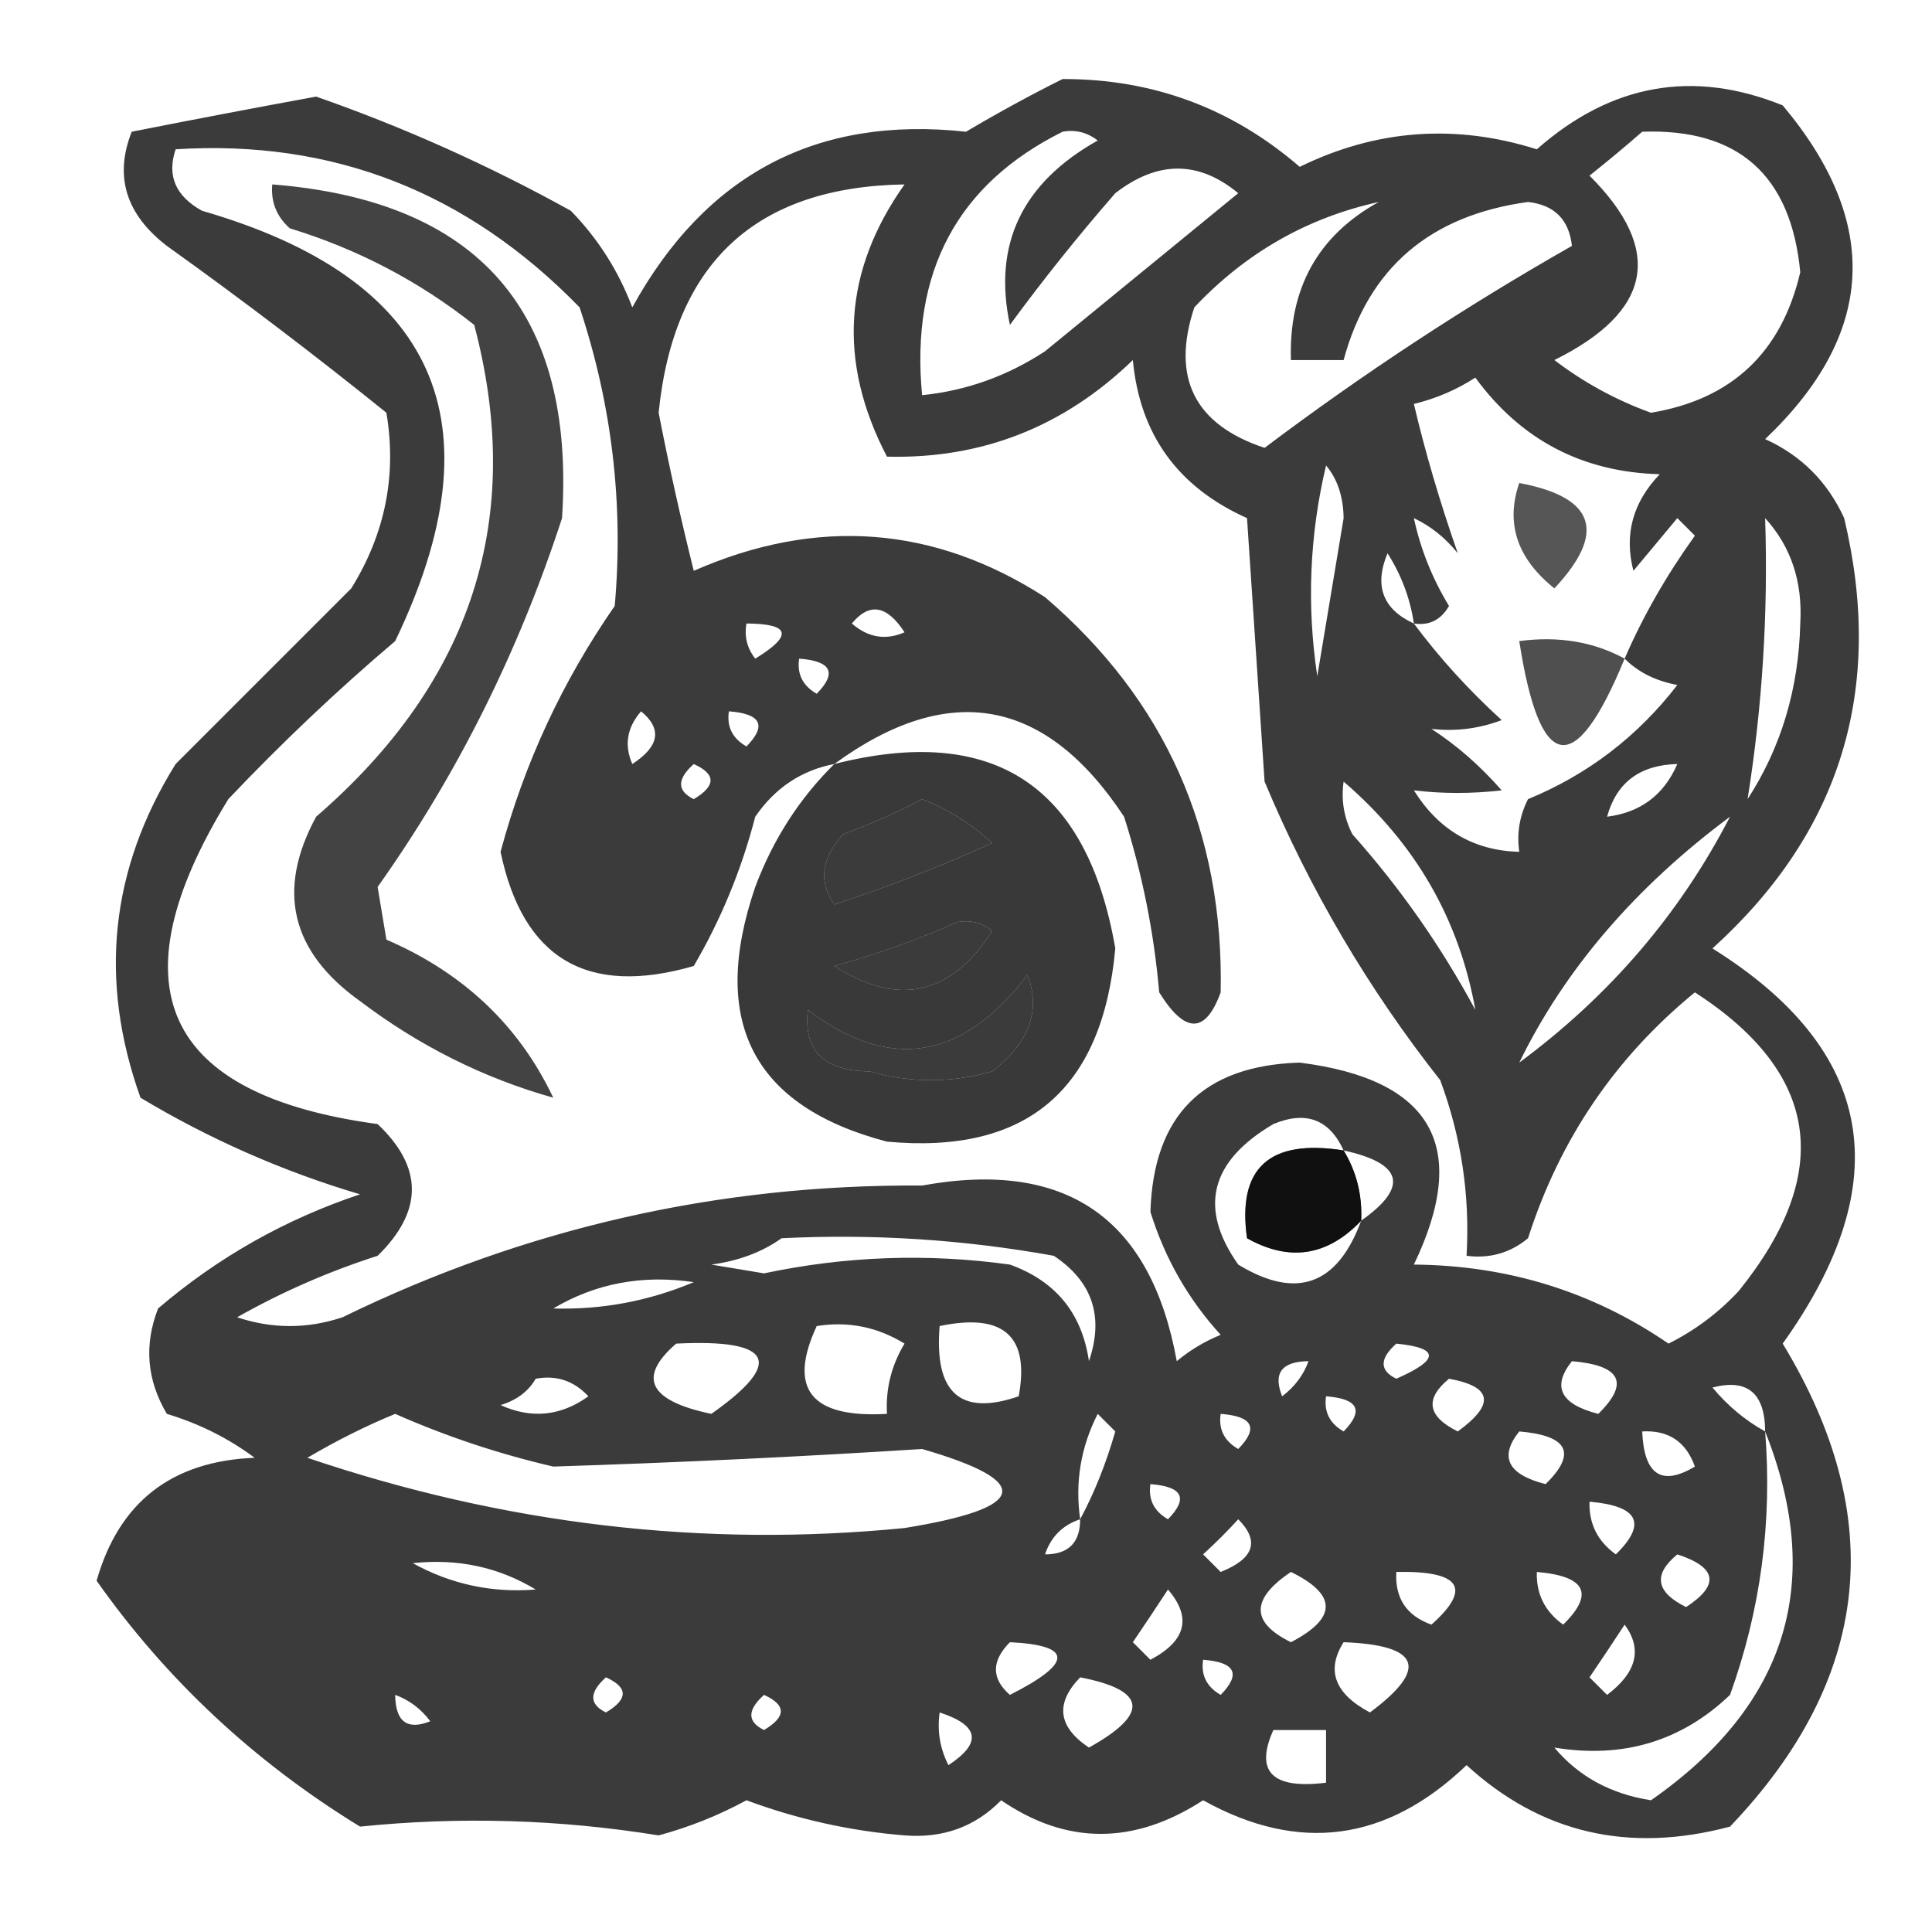
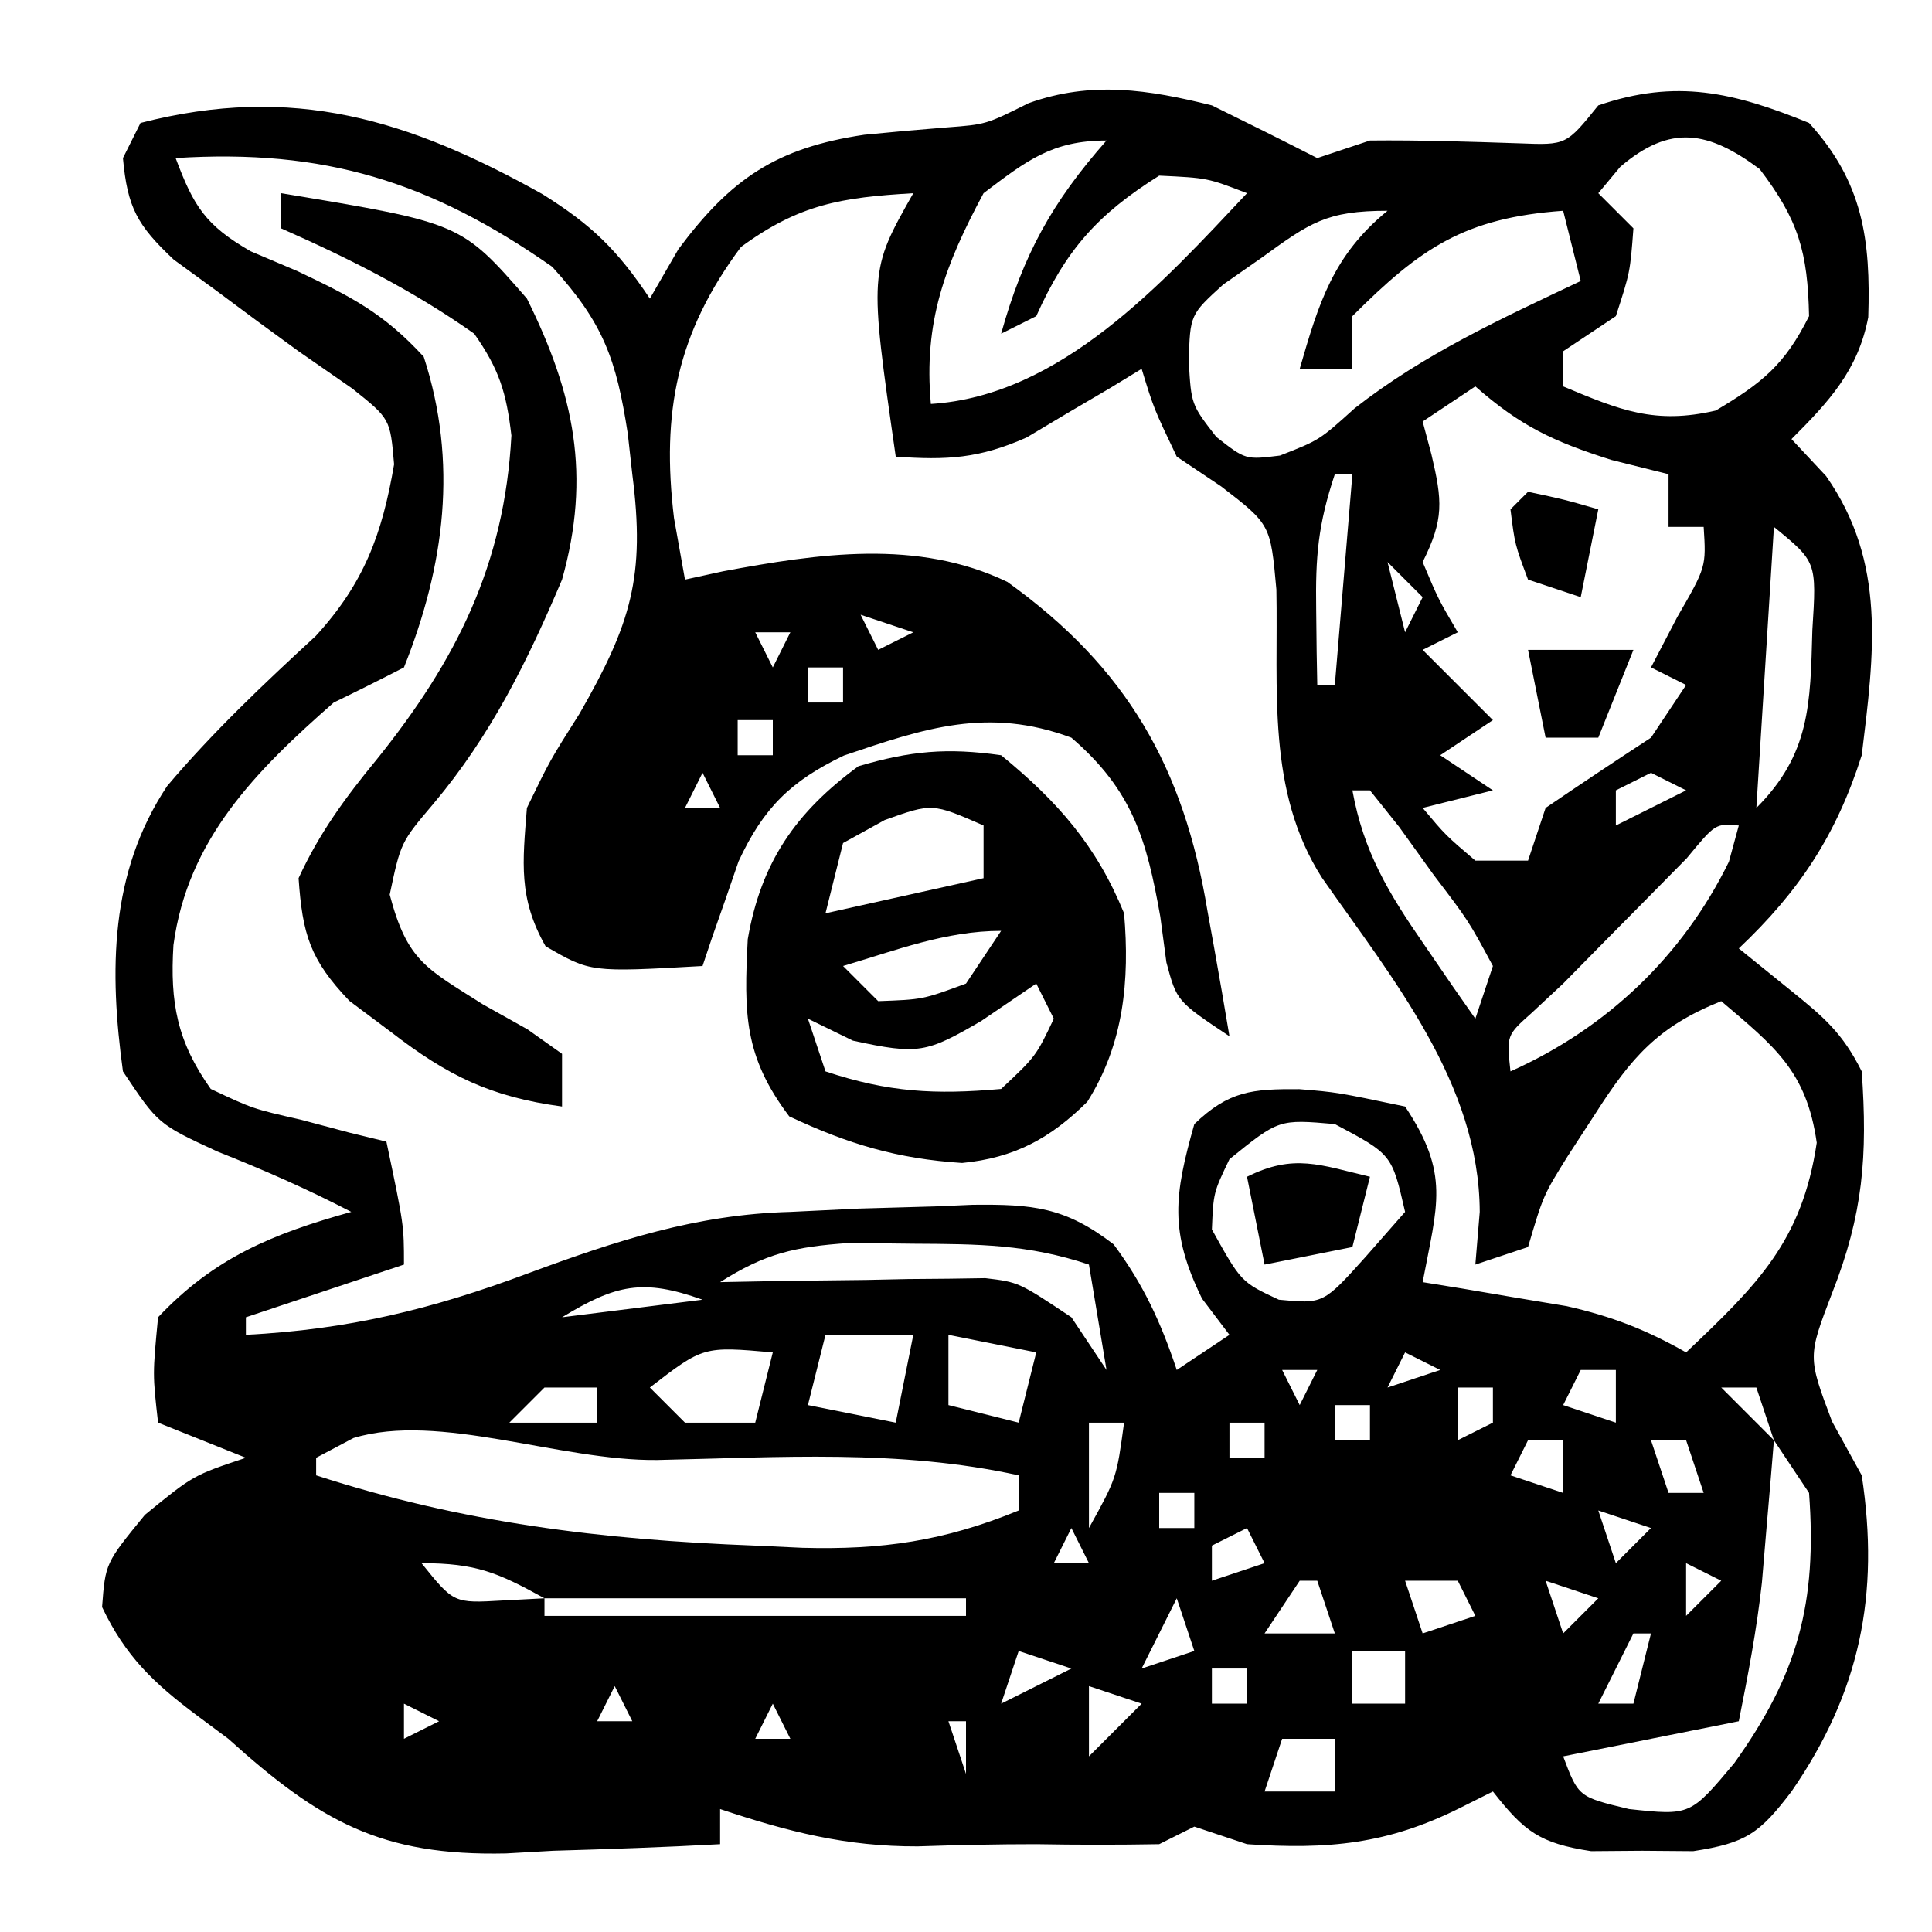
- <svg xmlns="http://www.w3.org/2000/svg" version="1.1" width="110px" height="110px" style="shape-rendering:geometricPrecision; text-rendering:geometricPrecision; image-rendering:optimizeQuality; fill-rule:evenodd; clip-rule:evenodd">
-   <g>
-     <path style="opacity:0.768" fill="#000000" d="M 60.5,4.5 C 65.633,4.489 70.133,6.155 74,9.5C 78.355,7.368 82.855,7.035 87.5,8.5C 91.731,4.771 96.397,3.938 101.5,6C 107.119,12.693 106.786,19.026 100.5,25C 102.552,25.93 104.052,27.43 105,29.5C 107.315,39.216 104.815,47.382 97.5,54C 106.755,59.781 108.088,67.281 101.5,76.5C 107.524,86.426 106.524,95.592 98.5,104C 92.726,105.538 87.726,104.371 83.5,100.5C 78.949,104.86 73.949,105.527 68.5,102.5C 64.564,105.051 60.731,105.051 57,102.5C 55.527,104.007 53.693,104.674 51.5,104.5C 48.41,104.248 45.41,103.581 42.5,102.5C 40.913,103.362 39.246,104.029 37.5,104.5C 31.838,103.585 26.172,103.419 20.5,104C 14.479,100.309 9.479,95.642 5.5,90C 6.777,85.521 9.777,83.187 14.5,83C 13,81.885 11.333,81.052 9.5,80.5C 8.359,78.579 8.192,76.579 9,74.5C 12.411,71.585 16.244,69.419 20.5,68C 16.099,66.692 11.932,64.859 8,62.5C 5.607,55.818 6.274,49.485 10,43.5C 13.333,40.167 16.667,36.833 20,33.5C 21.931,30.386 22.598,27.053 22,23.5C 17.923,20.212 13.757,17.045 9.5,14C 7.163,12.202 6.497,10.035 7.5,7.5C 11.041,6.8 14.541,6.133 18,5.5C 22.985,7.241 27.819,9.408 32.5,12C 34.041,13.579 35.208,15.413 36,17.5C 40.182,9.91 46.516,6.577 55,7.5C 56.876,6.391 58.709,5.391 60.5,4.5 Z M 60.5,7.5 C 61.239,7.369 61.906,7.536 62.5,8C 58.19,10.417 56.523,13.917 57.5,18.5C 59.369,15.948 61.369,13.448 63.5,11C 65.91,9.133 68.244,9.133 70.5,11C 66.833,14 63.167,17 59.5,20C 57.35,21.411 55.016,22.245 52.5,22.5C 51.833,15.49 54.499,10.49 60.5,7.5 Z M 93.5,7.5 C 98.973,7.303 101.973,9.97 102.5,15.5C 101.429,20.072 98.596,22.738 94,23.5C 92.013,22.782 90.179,21.782 88.5,20.5C 94.073,17.735 94.74,14.236 90.5,10C 91.571,9.148 92.571,8.315 93.5,7.5 Z M 47.5,43.5 C 54.036,38.733 59.536,39.733 64,46.5C 65.037,49.753 65.703,53.086 66,56.5C 67.471,58.872 68.637,58.872 69.5,56.5C 69.685,47.368 66.352,39.868 59.5,34C 53.172,29.926 46.505,29.426 39.5,32.5C 38.752,29.503 38.085,26.503 37.5,23.5C 38.361,14.969 43.028,10.636 51.5,10.5C 48.011,15.421 47.677,20.587 50.5,26C 55.899,26.137 60.566,24.304 64.5,20.5C 64.894,24.734 67.06,27.734 71,29.5C 71.333,34.5 71.667,39.5 72,44.5C 74.564,50.628 77.897,56.295 82,61.5C 83.199,64.726 83.699,68.059 83.5,71.5C 84.822,71.67 85.989,71.337 87,70.5C 88.801,64.873 91.967,60.206 96.5,56.5C 103.596,61.087 104.43,66.754 99,73.5C 97.846,74.743 96.512,75.743 95,76.5C 90.686,73.543 85.853,72.043 80.5,72C 83.724,65.29 81.558,61.456 74,60.5C 68.502,60.665 65.669,63.498 65.5,69C 66.321,71.643 67.654,73.976 69.5,76C 68.584,76.374 67.75,76.874 67,77.5C 65.524,69.343 60.691,66.009 52.5,67.5C 40.906,67.421 29.906,69.921 19.5,75C 17.5,75.667 15.5,75.667 13.5,75C 16.05,73.558 18.716,72.392 21.5,71.5C 24.1,68.959 24.1,66.459 21.5,64C 9.271,62.341 6.438,56.175 13,45.5C 16.015,42.317 19.182,39.317 22.5,36.5C 28.51,24.018 24.843,15.851 11.5,12C 9.993,11.163 9.493,9.996 10,8.5C 18.948,7.932 26.614,10.932 33,17.5C 34.846,23.052 35.512,28.719 35,34.5C 32.018,38.797 29.851,43.463 28.5,48.5C 29.77,54.588 33.437,56.755 39.5,55C 41.053,52.345 42.22,49.512 43,46.5C 44.129,44.859 45.629,43.859 47.5,43.5 Z M 78.5,11.5 C 75.039,13.415 73.372,16.415 73.5,20.5C 74.5,20.5 75.5,20.5 76.5,20.5C 77.916,15.262 81.416,12.262 87,11.5C 88.5,11.667 89.333,12.5 89.5,14C 83.423,17.456 77.589,21.289 72,25.5C 68.006,24.171 66.673,21.504 68,17.5C 70.919,14.4 74.419,12.4 78.5,11.5 Z M 92.5,37.5 C 93.263,38.268 94.263,38.768 95.5,39C 93.236,41.934 90.402,44.1 87,45.5C 86.517,46.448 86.35,47.448 86.5,48.5C 83.916,48.431 81.916,47.264 80.5,45C 82.126,45.195 83.793,45.195 85.5,45C 84.269,43.595 82.936,42.429 81.5,41.5C 82.873,41.657 84.207,41.49 85.5,41C 83.627,39.296 81.96,37.463 80.5,35.5C 81.376,35.631 82.043,35.297 82.5,34.5C 81.543,32.925 80.877,31.258 80.5,29.5C 81.458,29.953 82.292,30.619 83,31.5C 81.977,28.574 81.144,25.74 80.5,23C 81.766,22.691 82.933,22.191 84,21.5C 86.594,25.047 90.094,26.881 94.5,27C 92.964,28.599 92.464,30.433 93,32.5C 93.833,31.5 94.667,30.5 95.5,29.5C 95.833,29.833 96.167,30.167 96.5,30.5C 94.873,32.765 93.539,35.099 92.5,37.5 Z M 75.5,26.5 C 76.147,27.274 76.481,28.274 76.5,29.5C 76,32.5 75.5,35.5 75,38.5C 74.393,34.463 74.56,30.463 75.5,26.5 Z M 100.5,29.5 C 101.972,31.117 102.639,33.117 102.5,35.5C 102.408,39.224 101.408,42.558 99.5,45.5C 100.342,40.213 100.676,34.88 100.5,29.5 Z M 80.5,35.5 C 78.727,34.686 78.227,33.352 79,31.5C 79.791,32.745 80.291,34.078 80.5,35.5 Z M 48.5,35.5 C 49.497,34.288 50.497,34.454 51.5,36C 50.423,36.47 49.423,36.303 48.5,35.5 Z M 42.5,35.5 C 45.001,35.511 45.168,36.178 43,37.5C 42.536,36.906 42.369,36.239 42.5,35.5 Z M 45.5,37.5 C 47.337,37.639 47.67,38.306 46.5,39.5C 45.703,39.043 45.369,38.376 45.5,37.5 Z M 36.5,40.5 C 37.712,41.497 37.546,42.497 36,43.5C 35.53,42.423 35.697,41.423 36.5,40.5 Z M 41.5,40.5 C 43.337,40.639 43.67,41.306 42.5,42.5C 41.703,42.043 41.369,41.376 41.5,40.5 Z M 39.5,43.5 C 40.773,44.077 40.773,44.743 39.5,45.5C 38.537,45.03 38.537,44.364 39.5,43.5 Z M 95.5,43.5 C 94.738,45.262 93.404,46.262 91.5,46.5C 92.035,44.554 93.368,43.554 95.5,43.5 Z M 76.5,44.5 C 80.582,48.007 83.082,52.34 84,57.5C 82.056,53.89 79.723,50.557 77,47.5C 76.517,46.552 76.35,45.552 76.5,44.5 Z M 52.5,45.5 C 53.973,46.072 55.307,46.905 56.5,48C 53.605,49.313 50.605,50.48 47.5,51.5C 46.592,50.21 46.759,48.877 48,47.5C 49.623,46.901 51.123,46.234 52.5,45.5 Z M 98.5,46.5 C 95.64,52.035 91.64,56.702 86.5,60.5C 89.092,55.194 93.092,50.527 98.5,46.5 Z M 54.5,52.5 C 55.239,52.369 55.906,52.536 56.5,53C 54.145,56.672 51.145,57.339 47.5,55C 50.004,54.302 52.337,53.469 54.5,52.5 Z M 58.5,55.5 C 59.272,57.529 58.606,59.363 56.5,61C 54.167,61.667 51.833,61.667 49.5,61C 46.895,60.974 45.729,59.807 46,57.5C 50.643,61.031 54.81,60.364 58.5,55.5 Z M 76.5,65.5 C 72.27,64.831 70.437,66.498 71,70.5C 73.414,71.856 75.581,71.522 77.5,69.5C 76.143,73.181 73.81,74.015 70.5,72C 68.228,68.784 68.895,66.118 72.5,64C 74.352,63.227 75.686,63.727 76.5,65.5 Z M 76.5,65.5 C 79.885,66.244 80.218,67.577 77.5,69.5C 77.567,68.041 77.234,66.708 76.5,65.5 Z M 44.5,70.5 C 49.718,70.242 54.884,70.575 60,71.5C 62.2,72.963 62.867,74.963 62,77.5C 61.602,74.768 60.102,72.935 57.5,72C 52.809,71.35 48.142,71.517 43.5,72.5C 42.5,72.333 41.5,72.167 40.5,72C 42.058,71.79 43.392,71.29 44.5,70.5 Z M 31.5,74.5 C 33.914,73.067 36.581,72.567 39.5,73C 36.937,74.079 34.271,74.579 31.5,74.5 Z M 46.5,75.5 C 48.288,75.215 49.955,75.548 51.5,76.5C 50.754,77.736 50.421,79.07 50.5,80.5C 46.173,80.748 44.839,79.082 46.5,75.5 Z M 53.5,75.5 C 57.138,74.737 58.638,76.07 58,79.5C 54.681,80.644 53.181,79.311 53.5,75.5 Z M 38.5,76.5 C 44.013,76.225 44.679,77.558 40.5,80.5C 36.944,79.756 36.277,78.422 38.5,76.5 Z M 79.5,76.5 C 81.975,76.747 81.975,77.413 79.5,78.5C 78.537,78.03 78.537,77.364 79.5,76.5 Z M 74.5,77.5 C 74.217,78.289 73.717,78.956 73,79.5C 72.472,78.184 72.972,77.517 74.5,77.5 Z M 89.5,77.5 C 92.293,77.74 92.793,78.74 91,80.5C 88.842,79.95 88.342,78.95 89.5,77.5 Z M 30.5,78.5 C 31.675,78.281 32.675,78.614 33.5,79.5C 31.925,80.631 30.259,80.797 28.5,80C 29.416,79.722 30.082,79.222 30.5,78.5 Z M 82.5,78.5 C 84.973,78.947 85.14,79.947 83,81.5C 81.272,80.648 81.105,79.648 82.5,78.5 Z M 100.5,81.5 C 99.373,80.878 98.373,80.045 97.5,79C 99.489,78.481 100.489,79.314 100.5,81.5 Z M 75.5,79.5 C 77.337,79.639 77.67,80.306 76.5,81.5C 75.703,81.043 75.369,80.376 75.5,79.5 Z M 22.5,80.5 C 25.395,81.779 28.395,82.779 31.5,83.5C 38.501,83.278 45.501,82.945 52.5,82.5C 58.901,84.354 58.567,85.854 51.5,87C 40.049,88.13 28.716,86.797 17.5,83C 19.175,82.015 20.841,81.181 22.5,80.5 Z M 61.5,86.5 C 61.201,84.396 61.534,82.396 62.5,80.5C 62.833,80.833 63.167,81.167 63.5,81.5C 62.972,83.336 62.306,85.003 61.5,86.5 Z M 69.5,80.5 C 71.337,80.639 71.67,81.306 70.5,82.5C 69.703,82.043 69.369,81.376 69.5,80.5 Z M 86.5,81.5 C 89.293,81.74 89.793,82.74 88,84.5C 85.842,83.95 85.342,82.95 86.5,81.5 Z M 93.5,81.5 C 94.995,81.415 95.995,82.082 96.5,83.5C 94.604,84.639 93.604,83.973 93.5,81.5 Z M 100.5,81.5 C 103.915,90.096 101.748,97.096 94,102.5C 91.704,102.141 89.871,101.141 88.5,99.5C 92.401,100.143 95.734,99.143 98.5,96.5C 100.243,91.667 100.91,86.667 100.5,81.5 Z M 65.5,84.5 C 67.337,84.639 67.67,85.306 66.5,86.5C 65.703,86.043 65.369,85.376 65.5,84.5 Z M 90.5,85.5 C 93.293,85.74 93.793,86.74 92,88.5C 90.961,87.756 90.461,86.756 90.5,85.5 Z M 61.5,86.5 C 61.5,87.833 60.833,88.5 59.5,88.5C 59.833,87.5 60.5,86.833 61.5,86.5 Z M 70.5,86.5 C 71.737,87.743 71.404,88.743 69.5,89.5C 69.167,89.167 68.833,88.833 68.5,88.5C 69.243,87.818 69.909,87.151 70.5,86.5 Z M 30.5,90.5 C 28.011,90.702 25.677,90.202 23.5,89C 26.058,88.725 28.392,89.225 30.5,90.5 Z M 95.5,88.5 C 97.76,89.238 97.927,90.238 96,91.5C 94.272,90.648 94.105,89.648 95.5,88.5 Z M 73.5,89.5 C 76.14,90.794 76.14,92.127 73.5,93.5C 71.206,92.375 71.206,91.041 73.5,89.5 Z M 79.5,89.5 C 83.161,89.426 83.828,90.426 81.5,92.5C 80.082,91.995 79.415,90.995 79.5,89.5 Z M 87.5,89.5 C 90.293,89.74 90.793,90.74 89,92.5C 87.961,91.756 87.461,90.756 87.5,89.5 Z M 66.5,90.5 C 67.867,92.093 67.534,93.426 65.5,94.5C 65.167,94.167 64.833,93.833 64.5,93.5C 65.192,92.482 65.859,91.482 66.5,90.5 Z M 92.5,92.5 C 93.522,93.892 93.189,95.225 91.5,96.5C 91.167,96.167 90.833,95.833 90.5,95.5C 91.192,94.482 91.859,93.482 92.5,92.5 Z M 57.5,93.5 C 61.102,93.678 61.102,94.678 57.5,96.5C 56.438,95.575 56.438,94.575 57.5,93.5 Z M 76.5,93.5 C 80.864,93.665 81.364,94.998 78,97.5C 75.988,96.433 75.488,95.1 76.5,93.5 Z M 68.5,94.5 C 70.337,94.639 70.67,95.306 69.5,96.5C 68.703,96.043 68.369,95.376 68.5,94.5 Z M 34.5,95.5 C 35.773,96.077 35.773,96.743 34.5,97.5C 33.537,97.03 33.537,96.364 34.5,95.5 Z M 61.5,95.5 C 65.294,96.239 65.46,97.573 62,99.5C 60.232,98.318 60.065,96.985 61.5,95.5 Z M 22.5,96.5 C 23.289,96.783 23.956,97.283 24.5,98C 23.184,98.528 22.517,98.028 22.5,96.5 Z M 43.5,96.5 C 44.773,97.077 44.773,97.743 43.5,98.5C 42.537,98.03 42.537,97.364 43.5,96.5 Z M 53.5,97.5 C 55.76,98.238 55.927,99.238 54,100.5C 53.517,99.552 53.35,98.552 53.5,97.5 Z M 72.5,98.5 C 73.5,98.5 74.5,98.5 75.5,98.5C 75.5,99.5 75.5,100.5 75.5,101.5C 72.433,101.879 71.433,100.879 72.5,98.5 Z" />
-   </g>
-   <g>
-     <path style="opacity:0.737" fill="#000000" d="M 15.5,10.5 C 27.266,11.431 32.766,17.764 32,29.5C 29.513,37.142 26.013,44.142 21.5,50.5C 21.667,51.5 21.833,52.5 22,53.5C 26.39,55.394 29.556,58.394 31.5,62.5C 27.526,61.379 23.86,59.546 20.5,57C 16.559,54.187 15.725,50.687 18,46.5C 26.902,38.803 29.902,29.47 27,18.5C 23.863,16.014 20.363,14.181 16.5,13C 15.748,12.329 15.414,11.496 15.5,10.5 Z" />
-   </g>
-   <g>
-     <path style="opacity:0.664" fill="#000000" d="M 86.5,27.5 C 90.821,28.31 91.488,30.31 88.5,33.5C 86.376,31.799 85.709,29.799 86.5,27.5 Z" />
-   </g>
-   <g>
-     <path style="opacity:0.69" fill="#000000" d="M 92.5,37.5 C 89.671,44.379 87.671,44.046 86.5,36.5C 88.735,36.205 90.735,36.539 92.5,37.5 Z" />
-   </g>
-   <g>
-     <path style="opacity:0.777" fill="#000000" d="M 47.5,43.5 C 56.563,41.203 61.896,44.703 63.5,54C 62.771,62.07 58.438,65.736 50.5,65C 42.878,63.001 40.378,58.168 43,50.5C 44.012,47.798 45.512,45.465 47.5,43.5 Z M 52.5,45.5 C 51.123,46.234 49.623,46.901 48,47.5C 46.759,48.877 46.592,50.21 47.5,51.5C 50.605,50.48 53.605,49.313 56.5,48C 55.307,46.905 53.973,46.072 52.5,45.5 Z M 54.5,52.5 C 52.337,53.469 50.004,54.302 47.5,55C 51.145,57.339 54.145,56.672 56.5,53C 55.906,52.536 55.239,52.369 54.5,52.5 Z M 58.5,55.5 C 54.81,60.364 50.643,61.031 46,57.5C 45.729,59.807 46.895,60.974 49.5,61C 51.833,61.667 54.167,61.667 56.5,61C 58.606,59.363 59.272,57.529 58.5,55.5 Z" />
-   </g>
-   <g>
-     <path style="opacity:0.72" fill="#000000" d="M 76.5,65.5 C 77.234,66.708 77.567,68.041 77.5,69.5C 75.581,71.522 73.414,71.856 71,70.5C 70.437,66.498 72.27,64.831 76.5,65.5 Z" />
-   </g>
+ <svg xmlns="http://www.w3.org/2000/svg" version="1.1" width="110" height="110">
+   <path d="M0 0 C2.008 0.985 4.009 1.982 6 3 C6.99 2.67 7.98 2.34 9 2 C11.84 1.97 14.665 2.066 17.504 2.16 C20.176 2.265 20.176 2.265 22 0 C26.439 -1.522 29.711 -0.747 34 1 C37.072 4.369 37.513 7.652 37.371 12.062 C36.791 15.089 35.132 16.868 33 19 C33.975 20.042 33.975 20.042 34.969 21.105 C38.419 26.022 37.705 31.215 37 37 C35.557 41.539 33.446 44.742 30 48 C30.969 48.784 31.939 49.568 32.938 50.375 C34.84 51.913 35.896 52.793 37 55 C37.338 59.81 37.082 63.136 35.312 67.625 C33.922 71.253 33.922 71.253 35.312 74.938 C35.869 75.948 36.426 76.959 37 78 C38.034 84.792 36.905 90.345 33 96 C31.186 98.385 30.416 98.936 27.406 99.398 C26.447 99.391 25.488 99.383 24.5 99.375 C23.061 99.387 23.061 99.387 21.594 99.398 C18.669 98.949 17.793 98.289 16 96 C15.072 96.464 15.072 96.464 14.125 96.938 C9.986 99.007 6.62 99.311 2 99 C0.515 98.505 0.515 98.505 -1 98 C-1.99 98.495 -1.99 98.495 -3 99 C-5.333 99.042 -7.667 99.041 -10 99 C-12.25 99 -14.501 99.05 -16.75 99.125 C-20.833 99.14 -24.139 98.287 -28 97 C-28 97.66 -28 98.32 -28 99 C-31.166 99.176 -34.331 99.282 -37.5 99.375 C-38.387 99.425 -39.274 99.476 -40.188 99.527 C-47.296 99.684 -50.806 97.689 -56 93 C-56.588 92.563 -57.175 92.126 -57.781 91.675 C-60.249 89.831 -61.858 88.298 -63.188 85.5 C-63 83 -63 83 -60.75 80.25 C-58 78 -58 78 -55 77 C-56.65 76.34 -58.3 75.68 -60 75 C-60.312 72.25 -60.312 72.25 -60 69 C-56.782 65.592 -53.466 64.246 -49 63 C-51.51 61.695 -53.987 60.609 -56.625 59.562 C-60 58 -60 58 -62 55 C-62.781 49.298 -62.767 43.686 -59.48 38.75 C-56.883 35.68 -53.98 32.932 -51.023 30.211 C-48.27 27.202 -47.242 24.417 -46.562 20.438 C-46.783 17.845 -46.783 17.845 -48.938 16.125 C-49.948 15.424 -50.959 14.723 -52 14 C-53.594 12.847 -55.176 11.68 -56.75 10.5 C-57.529 9.933 -58.307 9.366 -59.109 8.781 C-61.188 6.823 -61.746 5.817 -62 3 C-61.67 2.34 -61.34 1.68 -61 1 C-52.307 -1.24 -45.713 0.806 -38.113 5.055 C-35.321 6.799 -33.851 8.223 -32 11 C-31.464 10.072 -30.927 9.144 -30.375 8.188 C-27.384 4.173 -24.795 2.415 -19.789 1.672 C-18.226 1.516 -16.66 1.377 -15.094 1.254 C-12.859 1.085 -12.859 1.085 -10.438 -0.125 C-6.859 -1.41 -3.609 -0.899 0 0 Z M23.25 3.5 C22.837 3.995 22.425 4.49 22 5 C22.66 5.66 23.32 6.32 24 7 C23.812 9.5 23.812 9.5 23 12 C22.01 12.66 21.02 13.32 20 14 C20 14.66 20 15.32 20 16 C23.232 17.353 25.222 18.181 28.688 17.375 C31.339 15.799 32.616 14.768 34 12 C33.924 8.353 33.406 6.532 31.188 3.625 C28.282 1.466 26.118 1.042 23.25 3.5 Z M-59 3 C-57.974 5.743 -57.302 6.827 -54.723 8.309 C-53.845 8.681 -52.967 9.054 -52.062 9.438 C-49.019 10.887 -47.173 11.812 -44.875 14.312 C-42.916 20.33 -43.677 26.193 -46 32 C-47.324 32.686 -48.659 33.35 -50 34 C-54.436 37.892 -58.317 41.789 -59.125 47.812 C-59.327 51.081 -58.915 53.304 -57 56 C-54.605 57.129 -54.605 57.129 -51.875 57.75 C-50.965 57.992 -50.055 58.235 -49.117 58.484 C-48.419 58.655 -47.72 58.825 -47 59 C-46 63.75 -46 63.75 -46 66 C-48.97 66.99 -51.94 67.98 -55 69 C-55 69.33 -55 69.66 -55 70 C-49.162 69.698 -44.427 68.551 -38.938 66.5 C-33.918 64.645 -29.371 63.144 -24 63 C-22.714 62.938 -21.427 62.876 -20.102 62.812 C-18.651 62.767 -17.201 62.726 -15.75 62.688 C-14.702 62.642 -14.702 62.642 -13.633 62.596 C-10.191 62.559 -8.36 62.723 -5.594 64.848 C-3.891 67.148 -2.903 69.292 -2 72 C-1.01 71.34 -0.02 70.68 1 70 C0.484 69.319 -0.031 68.639 -0.562 67.938 C-2.43 64.122 -2.145 62.045 -1 58 C0.968 56.11 2.291 55.996 4.973 56.012 C7.125 56.188 7.125 56.188 11 57 C13.567 60.85 12.833 62.586 12 67 C13.121 67.182 13.121 67.182 14.266 67.367 C15.25 67.535 16.235 67.702 17.25 67.875 C18.225 68.037 19.199 68.2 20.203 68.367 C22.773 68.949 24.721 69.708 27 71 C31.076 67.139 33.605 64.654 34.438 59.062 C33.856 54.994 32.065 53.605 29 51 C25.396 52.446 23.886 54.191 21.812 57.438 C21.303 58.22 20.794 59.002 20.27 59.809 C18.869 62.056 18.869 62.056 18 65 C16.515 65.495 16.515 65.495 15 66 C15.082 65.01 15.165 64.02 15.25 63 C15.221 55.694 10.296 49.74 6.27 43.98 C3.101 39.038 3.783 33.233 3.672 27.566 C3.338 23.86 3.338 23.86 0.535 21.699 C-0.72 20.858 -0.72 20.858 -2 20 C-3.312 17.25 -3.312 17.25 -4 15 C-4.592 15.361 -5.183 15.722 -5.793 16.094 C-6.583 16.558 -7.373 17.022 -8.188 17.5 C-8.965 17.964 -9.742 18.428 -10.543 18.906 C-13.241 20.107 -15.081 20.207 -18 20 C-19.517 9.442 -19.517 9.442 -17 5 C-21.083 5.24 -23.479 5.618 -26.812 8.062 C-30.459 12.959 -31.351 17.47 -30.625 23.5 C-30.316 25.233 -30.316 25.233 -30 27 C-29.285 26.844 -28.569 26.688 -27.832 26.527 C-22.406 25.517 -16.765 24.672 -11.648 27.129 C-4.821 32.025 -1.594 37.718 -0.25 45.875 C-0.125 46.563 0 47.252 0.129 47.961 C0.432 49.638 0.718 51.319 1 53 C-2 51 -2 51 -2.59 48.793 C-2.705 47.933 -2.819 47.073 -2.938 46.188 C-3.717 41.801 -4.506 39.009 -8 36 C-12.744 34.235 -16.349 35.458 -20.949 37.016 C-23.978 38.469 -25.532 39.993 -26.949 43.043 C-27.193 43.751 -27.436 44.458 -27.688 45.188 C-27.939 45.903 -28.19 46.618 -28.449 47.355 C-28.631 47.898 -28.813 48.441 -29 49 C-35.378 49.361 -35.378 49.361 -37.938 47.875 C-39.492 45.132 -39.246 43.121 -39 40 C-37.688 37.289 -37.688 37.289 -36 34.625 C-33.073 29.516 -32.248 26.827 -33 21 C-33.085 20.236 -33.17 19.471 -33.258 18.684 C-33.91 14.47 -34.635 12.401 -37.562 9.188 C-44.514 4.328 -50.542 2.463 -59 3 Z M-13 5 C-15.198 9.092 -16.424 12.34 -16 17 C-8.6 16.537 -2.821 10.123 2 5 C-0.249 4.131 -0.249 4.131 -3 4 C-6.529 6.216 -8.316 8.243 -10 12 C-10.99 12.495 -10.99 12.495 -12 13 C-10.742 8.492 -9.096 5.509 -6 2 C-9.096 2 -10.545 3.144 -13 5 Z M2.812 8.688 C2.097 9.186 1.382 9.685 0.645 10.199 C-1.244 11.918 -1.244 11.918 -1.316 14.59 C-1.176 17.035 -1.176 17.035 0.25 18.875 C1.916 20.181 1.916 20.181 3.875 19.938 C6.121 19.061 6.121 19.061 8.125 17.25 C12.088 14.148 16.467 12.148 21 10 C20.67 8.68 20.34 7.36 20 6 C14.382 6.401 11.874 8.126 8 12 C8 12.99 8 13.98 8 15 C7.01 15 6.02 15 5 15 C6.091 11.225 6.908 8.53 10 6 C6.505 6 5.589 6.68 2.812 8.688 Z M15 16 C14.01 16.66 13.02 17.32 12 18 C12.165 18.619 12.33 19.238 12.5 19.875 C13.122 22.518 13.225 23.55 12 26 C12.892 28.117 12.892 28.117 14 30 C13.01 30.495 13.01 30.495 12 31 C13.32 32.32 14.64 33.64 16 35 C15.01 35.66 14.02 36.32 13 37 C14.485 37.99 14.485 37.99 16 39 C14.68 39.33 13.36 39.66 12 40 C13.312 41.562 13.312 41.562 15 43 C15.99 43 16.98 43 18 43 C18.33 42.01 18.66 41.02 19 40 C20.987 38.647 22.987 37.314 25 36 C25.66 35.01 26.32 34.02 27 33 C26.34 32.67 25.68 32.34 25 32 C25.495 31.051 25.99 30.102 26.5 29.125 C28.144 26.277 28.144 26.277 28 24 C27.34 24 26.68 24 26 24 C26 23.01 26 22.02 26 21 C24.391 20.598 24.391 20.598 22.75 20.188 C19.435 19.138 17.561 18.254 15 16 Z M7 21 C6.039 23.882 5.894 25.699 5.938 28.688 C5.947 29.496 5.956 30.304 5.965 31.137 C5.976 31.752 5.988 32.366 6 33 C6.33 33 6.66 33 7 33 C7.33 29.04 7.66 25.08 8 21 C7.67 21 7.34 21 7 21 Z M32 24 C31.67 29.28 31.34 34.56 31 40 C34.069 36.931 34.073 34.075 34.188 29.875 C34.434 25.986 34.434 25.986 32 24 Z M10 26 C10.33 27.32 10.66 28.64 11 30 C11.33 29.34 11.66 28.68 12 28 C11.34 27.34 10.68 26.68 10 26 Z M-20 29 C-19.67 29.66 -19.34 30.32 -19 31 C-18.34 30.67 -17.68 30.34 -17 30 C-17.99 29.67 -18.98 29.34 -20 29 Z M28 29 C29 31 29 31 29 31 Z M-26 30 C-25.67 30.66 -25.34 31.32 -25 32 C-24.67 31.34 -24.34 30.68 -24 30 C-24.66 30 -25.32 30 -26 30 Z M-23 32 C-23 32.66 -23 33.32 -23 34 C-22.34 34 -21.68 34 -21 34 C-21 33.34 -21 32.68 -21 32 C-21.66 32 -22.32 32 -23 32 Z M-32 35 C-32 38 -32 38 -32 38 Z M-27 35 C-27 35.66 -27 36.32 -27 37 C-26.34 37 -25.68 37 -25 37 C-25 36.34 -25 35.68 -25 35 C-25.66 35 -26.32 35 -27 35 Z M7 36 C8 39 8 39 8 39 Z M27 36 C28 38 28 38 28 38 Z M-29 38 C-29.33 38.66 -29.66 39.32 -30 40 C-29.34 40 -28.68 40 -28 40 C-28.33 39.34 -28.66 38.68 -29 38 Z M25 38 C24.01 38.495 24.01 38.495 23 39 C23 39.66 23 40.32 23 41 C24.32 40.34 25.64 39.68 27 39 C26.34 38.67 25.68 38.34 25 38 Z M8 39 C8.634 42.498 10.052 44.841 12.062 47.75 C12.61 48.549 13.158 49.348 13.723 50.172 C14.144 50.775 14.566 51.378 15 52 C15.33 51.01 15.66 50.02 16 49 C14.607 46.416 14.607 46.416 12.625 43.812 C11.654 42.461 11.654 42.461 10.664 41.082 C10.115 40.395 9.566 39.708 9 39 C8.67 39 8.34 39 8 39 Z M27.039 42.863 C25.844 44.076 25.844 44.076 24.625 45.312 C23.834 46.113 23.042 46.914 22.227 47.738 C21.492 48.485 20.757 49.231 20 50 C19.41 50.55 18.819 51.101 18.211 51.668 C16.776 52.947 16.776 52.947 17 55 C22.467 52.555 26.805 48.443 29.438 43.062 C29.623 42.382 29.809 41.701 30 41 C28.67 40.885 28.67 40.885 27.039 42.863 Z M1 60 C0.086 61.907 0.086 61.907 0 64 C1.665 66.997 1.665 66.997 3.812 68 C6.34 68.242 6.34 68.242 8.75 65.562 C9.492 64.717 10.235 63.871 11 63 C10.248 59.722 10.248 59.722 7 58 C3.815 57.723 3.815 57.723 1 60 Z M-28 67 C-26.808 66.977 -25.615 66.954 -24.387 66.93 C-22.82 66.911 -21.254 66.893 -19.688 66.875 C-18.902 66.858 -18.116 66.841 -17.307 66.824 C-16.549 66.818 -15.792 66.811 -15.012 66.805 C-14.315 66.794 -13.619 66.784 -12.901 66.773 C-11 67 -11 67 -8 69 C-7.01 70.485 -7.01 70.485 -6 72 C-6.33 70.02 -6.66 68.04 -7 66 C-10.474 64.842 -13.278 64.832 -16.938 64.812 C-18.776 64.791 -18.776 64.791 -20.652 64.77 C-23.756 64.983 -25.414 65.36 -28 67 Z M-37 69 C-34.36 68.67 -31.72 68.34 -29 68 C-32.403 66.785 -33.933 67.138 -37 69 Z M-22 70 C-22.33 71.32 -22.66 72.64 -23 74 C-20.525 74.495 -20.525 74.495 -18 75 C-17.67 73.35 -17.34 71.7 -17 70 C-18.65 70 -20.3 70 -22 70 Z M-15 70 C-15 71.32 -15 72.64 -15 74 C-13.68 74.33 -12.36 74.66 -11 75 C-10.67 73.68 -10.34 72.36 -10 71 C-11.65 70.67 -13.3 70.34 -15 70 Z M-32 73 C-31.34 73.66 -30.68 74.32 -30 75 C-28.68 75 -27.36 75 -26 75 C-25.67 73.68 -25.34 72.36 -25 71 C-28.955 70.652 -28.955 70.652 -32 73 Z M11 71 C10.67 71.66 10.34 72.32 10 73 C10.99 72.67 11.98 72.34 13 72 C12.34 71.67 11.68 71.34 11 71 Z M4 72 C4.33 72.66 4.66 73.32 5 74 C5.33 73.34 5.66 72.68 6 72 C5.34 72 4.68 72 4 72 Z M21 72 C20.67 72.66 20.34 73.32 20 74 C20.99 74.33 21.98 74.66 23 75 C23 74.01 23 73.02 23 72 C22.34 72 21.68 72 21 72 Z M-38 73 C-38.66 73.66 -39.32 74.32 -40 75 C-38.35 75 -36.7 75 -35 75 C-35 74.34 -35 73.68 -35 73 C-35.99 73 -36.98 73 -38 73 Z M14 73 C14 73.99 14 74.98 14 76 C14.66 75.67 15.32 75.34 16 75 C16 74.34 16 73.68 16 73 C15.34 73 14.68 73 14 73 Z M29 73 C29.99 73.99 30.98 74.98 32 76 C31.67 75.01 31.34 74.02 31 73 C30.34 73 29.68 73 29 73 Z M7 74 C7 74.66 7 75.32 7 76 C7.66 76 8.32 76 9 76 C9 75.34 9 74.68 9 74 C8.34 74 7.68 74 7 74 Z M-7 75 C-7 76.98 -7 78.96 -7 81 C-5.427 78.158 -5.427 78.158 -5 75 C-5.66 75 -6.32 75 -7 75 Z M1 75 C1 75.66 1 76.32 1 77 C1.66 77 2.32 77 3 77 C3 76.34 3 75.68 3 75 C2.34 75 1.68 75 1 75 Z M-48.875 75.875 C-49.576 76.246 -50.278 76.618 -51 77 C-51 77.33 -51 77.66 -51 78 C-42.677 80.701 -34.725 81.67 -26 82 C-25.116 82.041 -24.231 82.082 -23.32 82.125 C-18.792 82.247 -15.261 81.748 -11 80 C-11 79.34 -11 78.68 -11 78 C-17.792 76.5 -24.681 76.983 -31.59 77.127 C-37.142 77.188 -43.996 74.39 -48.875 75.875 Z M18 76 C17.67 76.66 17.34 77.32 17 78 C17.99 78.33 18.98 78.66 20 79 C20 78.01 20 77.02 20 76 C19.34 76 18.68 76 18 76 Z M25 76 C25.33 76.99 25.66 77.98 26 79 C26.66 79 27.32 79 28 79 C27.67 78.01 27.34 77.02 27 76 C26.34 76 25.68 76 25 76 Z M32 76 C31.939 76.736 31.879 77.472 31.816 78.23 C31.733 79.206 31.649 80.182 31.562 81.188 C31.481 82.15 31.4 83.113 31.316 84.105 C31.027 86.758 30.523 89.384 30 92 C26.7 92.66 23.4 93.32 20 94 C20.868 96.309 20.868 96.309 23.75 97 C27.242 97.374 27.242 97.374 29.75 94.375 C33.361 89.325 34.465 85.275 34 79 C33.34 78.01 32.68 77.02 32 76 Z M-3 79 C-3 79.66 -3 80.32 -3 81 C-2.34 81 -1.68 81 -1 81 C-1 80.34 -1 79.68 -1 79 C-1.66 79 -2.32 79 -3 79 Z M22 80 C22.33 80.99 22.66 81.98 23 83 C23.66 82.34 24.32 81.68 25 81 C24.01 80.67 23.02 80.34 22 80 Z M-8 81 C-8.33 81.66 -8.66 82.32 -9 83 C-8.34 83 -7.68 83 -7 83 C-7.33 82.34 -7.66 81.68 -8 81 Z M16 81 C17 83 17 83 17 83 Z M2 81 C1.01 81.495 1.01 81.495 0 82 C0 82.66 0 83.32 0 84 C0.99 83.67 1.98 83.34 3 83 C2.67 82.34 2.34 81.68 2 81 Z M-45 83 C-43.161 85.287 -43.161 85.287 -40.375 85.125 C-39.591 85.084 -38.807 85.043 -38 85 C-40.647 83.539 -41.894 83 -45 83 Z M27 83 C27 83.99 27 84.98 27 86 C27.66 85.34 28.32 84.68 29 84 C28.34 83.67 27.68 83.34 27 83 Z M5 84 C4.01 85.485 4.01 85.485 3 87 C4.32 87 5.64 87 7 87 C6.67 86.01 6.34 85.02 6 84 C5.67 84 5.34 84 5 84 Z M11 84 C11.33 84.99 11.66 85.98 12 87 C12.99 86.67 13.98 86.34 15 86 C14.67 85.34 14.34 84.68 14 84 C13.01 84 12.02 84 11 84 Z M19 84 C19.33 84.99 19.66 85.98 20 87 C20.66 86.34 21.32 85.68 22 85 C21.01 84.67 20.02 84.34 19 84 Z M-38 85 C-38 85.33 -38 85.66 -38 86 C-30.08 86 -22.16 86 -14 86 C-14 85.67 -14 85.34 -14 85 C-21.92 85 -29.84 85 -38 85 Z M-2 85 C-2.66 86.32 -3.32 87.64 -4 89 C-3.01 88.67 -2.02 88.34 -1 88 C-1.33 87.01 -1.66 86.02 -2 85 Z M24 87 C23.34 88.32 22.68 89.64 22 91 C22.66 91 23.32 91 24 91 C24.33 89.68 24.66 88.36 25 87 C24.67 87 24.34 87 24 87 Z M-43 88 C-42 90 -42 90 -42 90 Z M-11 88 C-11.33 88.99 -11.66 89.98 -12 91 C-10.68 90.34 -9.36 89.68 -8 89 C-8.99 88.67 -9.98 88.34 -11 88 Z M8 88 C8 88.99 8 89.98 8 91 C8.99 91 9.98 91 11 91 C11 90.01 11 89.02 11 88 C10.01 88 9.02 88 8 88 Z M0 89 C0 89.66 0 90.32 0 91 C0.66 91 1.32 91 2 91 C2 90.34 2 89.68 2 89 C1.34 89 0.68 89 0 89 Z M-34 90 C-34.33 90.66 -34.66 91.32 -35 92 C-34.34 92 -33.68 92 -33 92 C-33.33 91.34 -33.66 90.68 -34 90 Z M-7 90 C-7 91.32 -7 92.64 -7 94 C-6.01 93.01 -5.02 92.02 -4 91 C-4.99 90.67 -5.98 90.34 -7 90 Z M-46 91 C-46 91.66 -46 92.32 -46 93 C-45.34 92.67 -44.68 92.34 -44 92 C-44.66 91.67 -45.32 91.34 -46 91 Z M-25 91 C-25.33 91.66 -25.66 92.32 -26 93 C-25.34 93 -24.68 93 -24 93 C-24.33 92.34 -24.66 91.68 -25 91 Z M-15 92 C-14.67 92.99 -14.34 93.98 -14 95 C-14 94.01 -14 93.02 -14 92 C-14.33 92 -14.66 92 -15 92 Z M4 93 C3.67 93.99 3.34 94.98 3 96 C4.32 96 5.64 96 7 96 C7 95.01 7 94.02 7 93 C6.01 93 5.02 93 4 93 Z " fill="#000000" transform="translate(69,6)" />
+   <path d="M0 0 C3.227 2.64 5.428 5.149 7 9 C7.328 12.818 6.981 16.448 4.906 19.73 C2.792 21.827 0.741 22.928 -2.223 23.215 C-5.922 22.974 -8.702 22.14 -12.062 20.562 C-14.649 17.142 -14.643 14.685 -14.426 10.477 C-13.671 6.087 -11.68 3.232 -8.125 0.625 C-5.159 -0.247 -3.081 -0.44 0 0 Z M-6.625 3.688 C-7.801 4.337 -7.801 4.337 -9 5 C-9.33 6.32 -9.66 7.64 -10 9 C-7.03 8.34 -4.06 7.68 -1 7 C-1 6.01 -1 5.02 -1 4 C-3.919 2.723 -3.919 2.723 -6.625 3.688 Z M-9 12 C-8.34 12.66 -7.68 13.32 -7 14 C-4.46 13.909 -4.46 13.909 -2 13 C-1.34 12.01 -0.68 11.02 0 10 C-3.153 10 -5.995 11.11 -9 12 Z M2 13 C0.969 13.701 -0.062 14.402 -1.125 15.125 C-4.242 16.941 -4.692 17.067 -8.438 16.25 C-9.283 15.838 -10.129 15.425 -11 15 C-10.67 15.99 -10.34 16.98 -10 18 C-6.42 19.193 -3.757 19.335 0 19 C1.982 17.139 1.982 17.139 3 15 C2.67 14.34 2.34 13.68 2 13 Z " fill="#000000" transform="translate(57,43)" />
+   <path d="M0 0 C10.249 1.697 10.249 1.697 14 6 C16.693 11.427 17.664 16.073 16 22 C14.03 26.651 11.948 30.873 8.688 34.75 C6.82 36.955 6.82 36.955 6.188 39.938 C7.195 43.737 8.261 44.127 11.5 46.188 C12.335 46.655 13.171 47.123 14.031 47.605 C14.681 48.066 15.331 48.526 16 49 C16 49.99 16 50.98 16 52 C11.931 51.452 9.491 50.251 6.25 47.75 C5.082 46.876 5.082 46.876 3.891 45.984 C1.65 43.633 1.224 42.209 1 39 C2.171 36.452 3.656 34.418 5.434 32.258 C9.984 26.607 12.726 21.147 13.117 13.797 C12.827 11.341 12.428 10.037 11 8 C7.523 5.549 3.886 3.716 0 2 C0 1.34 0 0.68 0 0 Z " fill="#000000" transform="translate(16,11)" />
+   <path d="M0 0 C-0.33 1.32 -0.66 2.64 -1 4 C-2.65 4.33 -4.3 4.66 -6 5 C-6.33 3.35 -6.66 1.7 -7 0 C-4.333 -1.333 -2.833 -0.671 0 0 Z " fill="#000000" transform="translate(78,67)" />
+   <path d="M0 0 C1.98 0 3.96 0 6 0 C5.34 1.65 4.68 3.3 4 5 C3.01 5 2.02 5 1 5 C0.67 3.35 0.34 1.7 0 0 Z " fill="#000000" transform="translate(87,37)" />
+   <path d="M0 0 C2.062 0.438 2.062 0.438 4 1 C3.67 2.65 3.34 4.3 3 6 C2.01 5.67 1.02 5.34 0 5 C-0.75 3 -0.75 3 -1 1 C-0.67 0.67 -0.34 0.34 0 0 Z " fill="#000000" transform="translate(87,28)" />
</svg>
